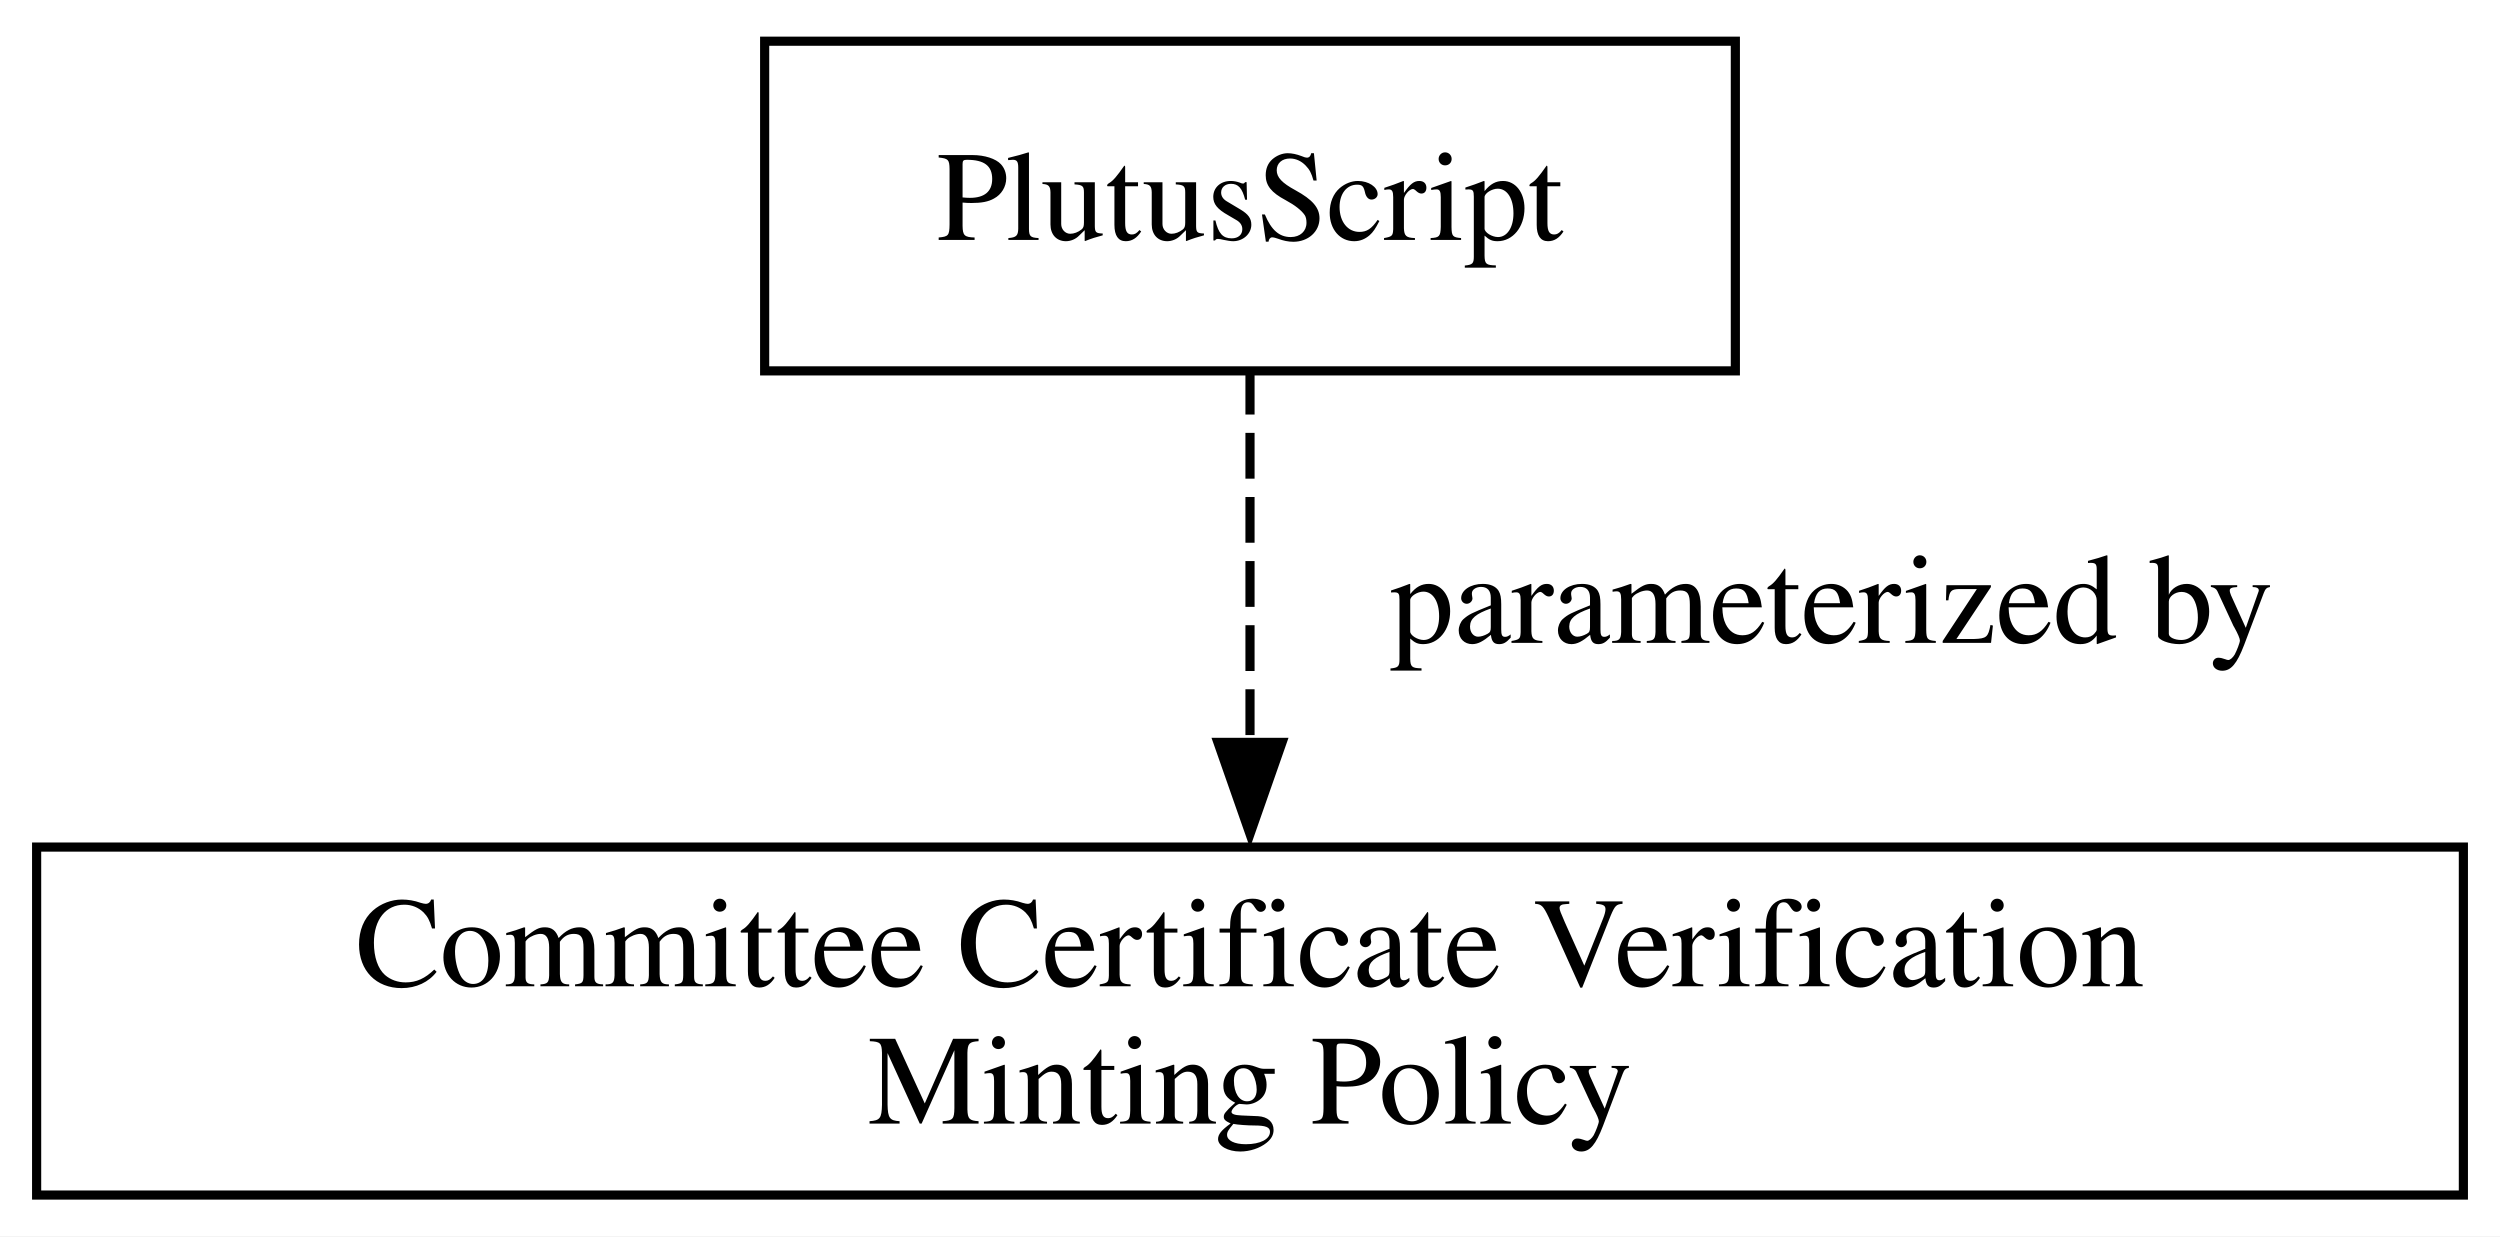
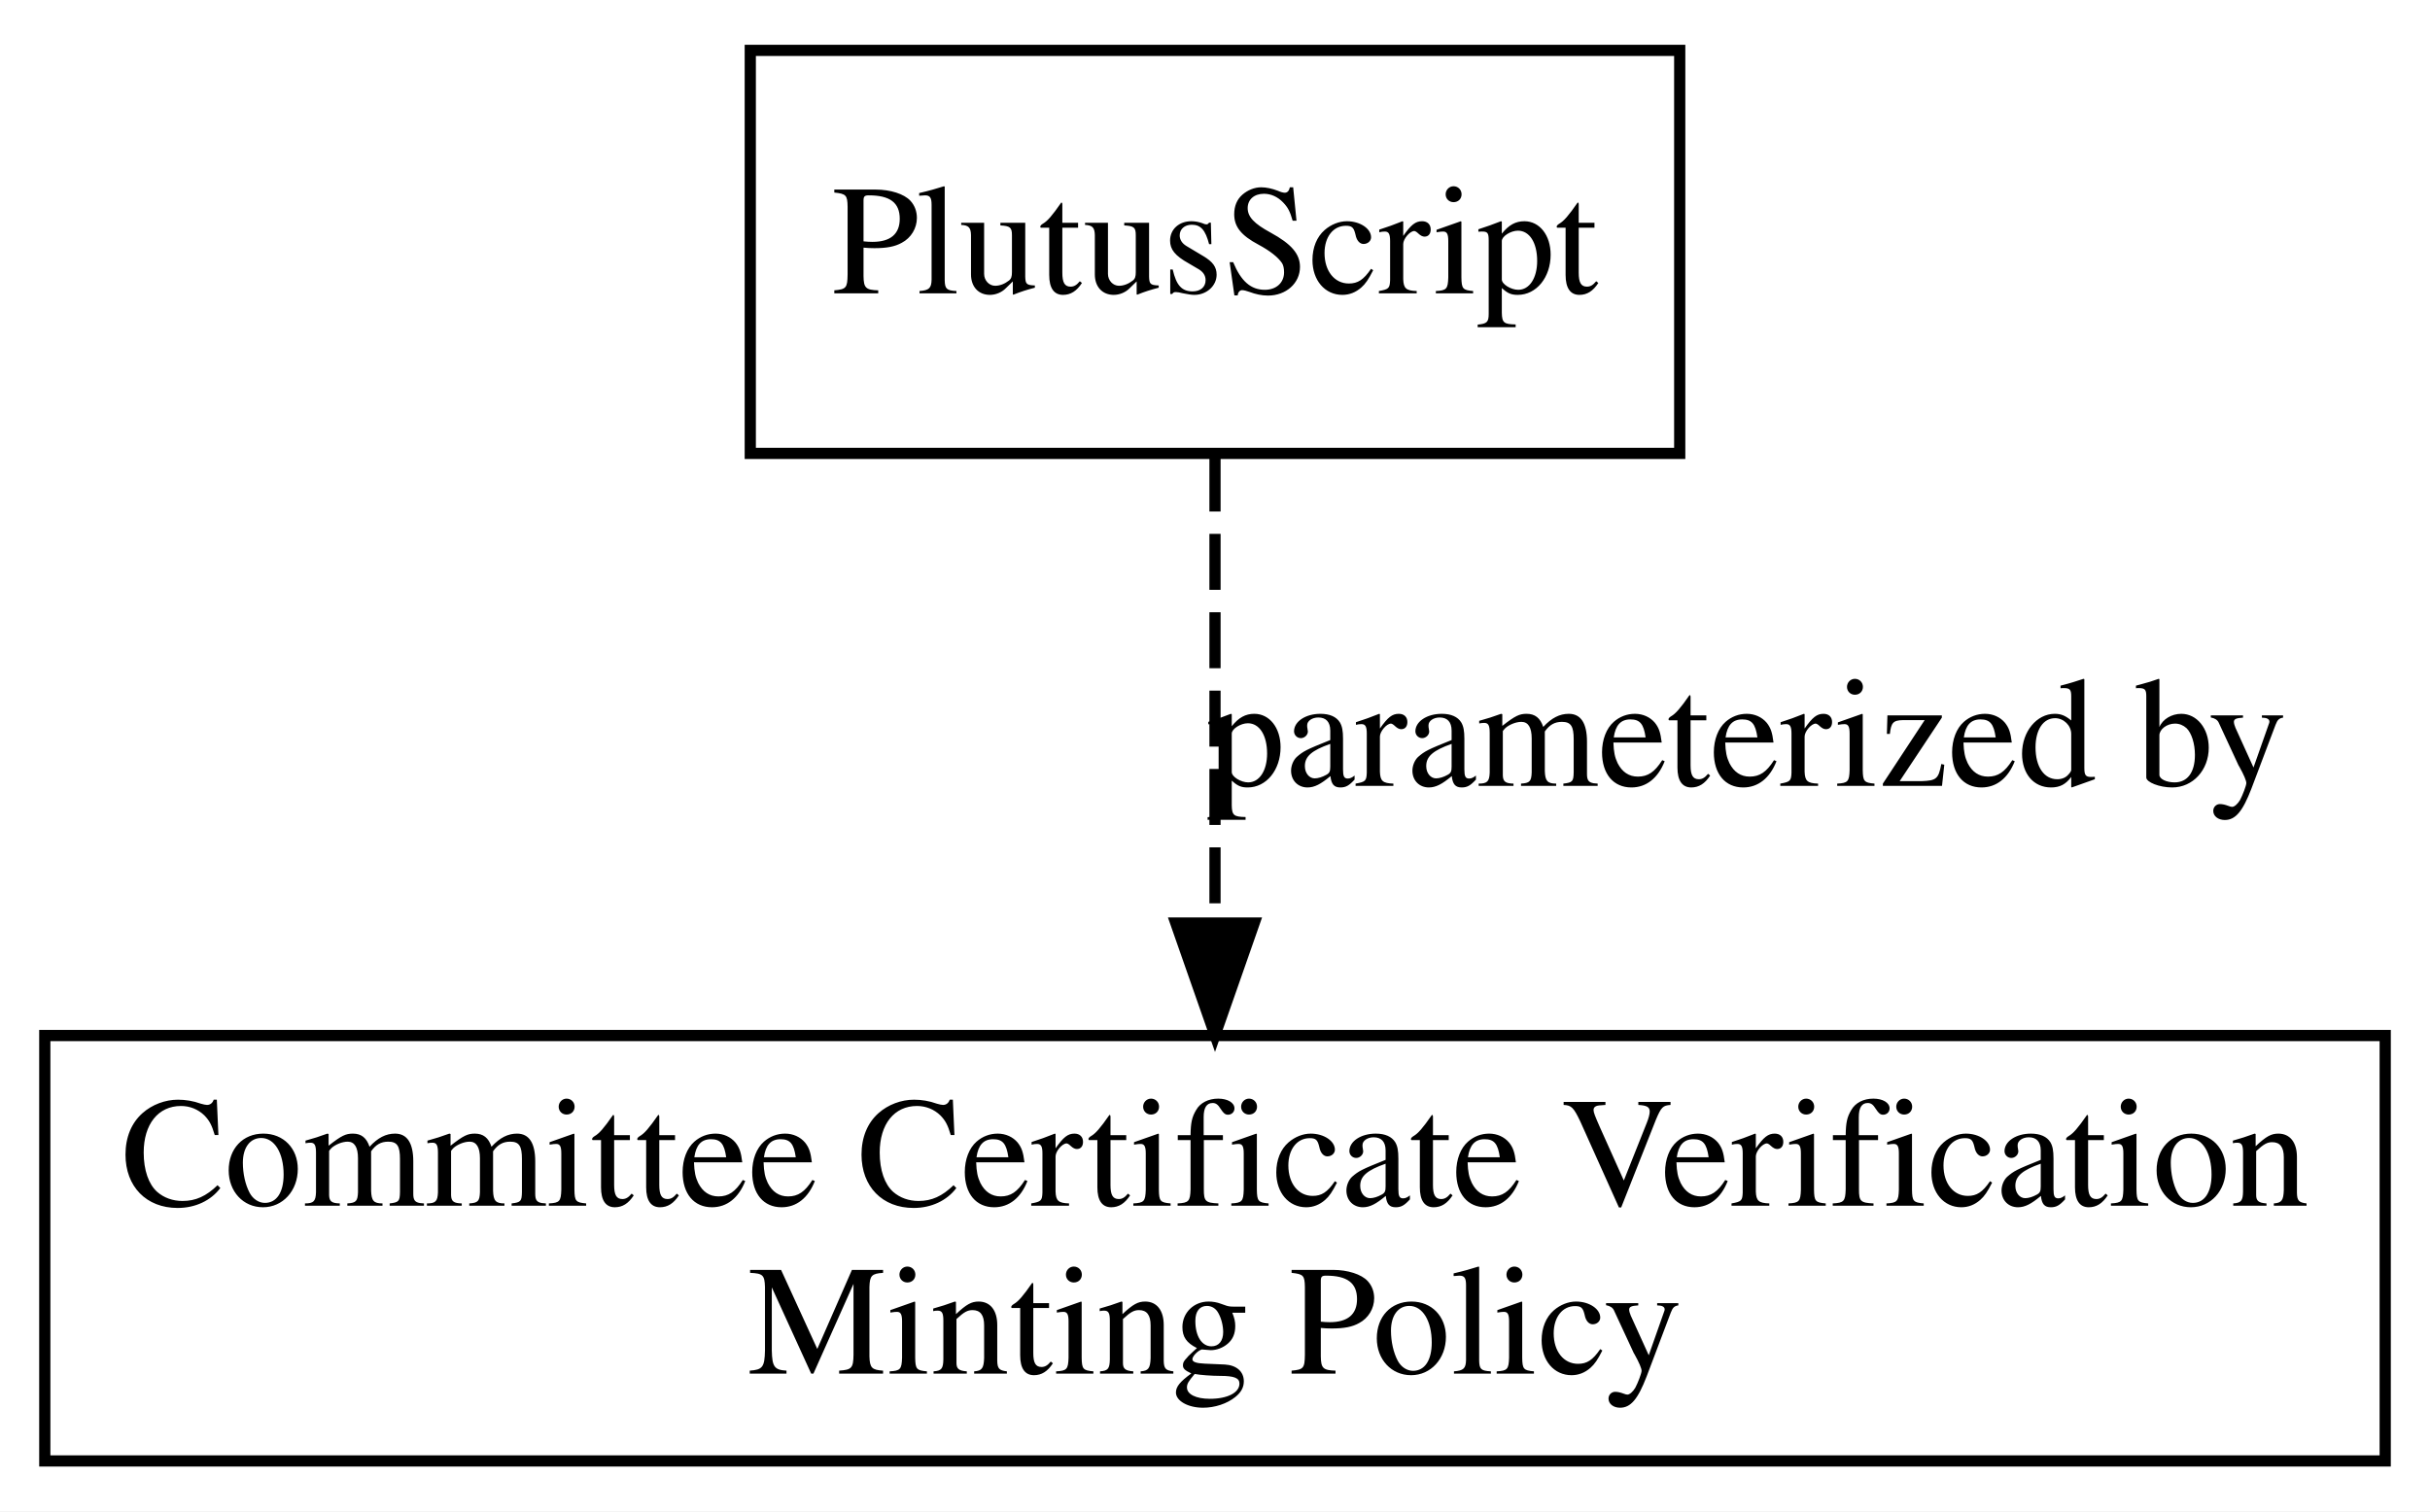
- <svg xmlns="http://www.w3.org/2000/svg" width="273pt" height="135pt" viewBox="0.00 0.00 273.00 135.00">
+ <svg xmlns="http://www.w3.org/2000/svg" width="217pt" height="135pt" viewBox="0.00 0.00 217.00 135.00">
  <g id="graph0" class="graph" transform="scale(1 1) rotate(0) translate(4 131)">
-     <polygon fill="white" stroke="none" points="-4,4 -4,-131 269,-131 269,4 -4,4" />
+     <polygon fill="white" stroke="none" points="-4,4 -4,-131 213,-131 213,4 -4,4" />
    <g id="node1" class="node">
-       <polygon fill="none" stroke="black" points="79.5,-90.5 79.5,-126.5 185.5,-126.5 185.5,-90.5 79.5,-90.5" />
-       <text text-anchor="middle" x="132.5" y="-104.8" font-family="Times,serif" font-size="14.00">PlutusScript</text>
+       <polygon fill="none" stroke="black" points="63,-90.5 63,-126.5 146,-126.5 146,-90.5 63,-90.5" />
+       <text text-anchor="middle" x="104.5" y="-104.8" font-family="Times,serif" font-size="14.00">PlutusScript</text>
    </g>
    <g id="node2" class="node">
-       <polygon fill="none" stroke="black" points="0,-0.5 0,-38.5 265,-38.5 265,-0.5 0,-0.5" />
-       <text text-anchor="middle" x="132.5" y="-23.3" font-family="Times,serif" font-size="14.00">Committee Certificate Verification </text>
-       <text text-anchor="middle" x="132.5" y="-8.3" font-family="Times,serif" font-size="14.00">Minting Policy</text>
+       <polygon fill="none" stroke="black" points="0,-0.5 0,-38.5 209,-38.5 209,-0.5 0,-0.5" />
+       <text text-anchor="middle" x="104.5" y="-23.3" font-family="Times,serif" font-size="14.00">Committee Certificate Verification </text>
+       <text text-anchor="middle" x="104.5" y="-8.3" font-family="Times,serif" font-size="14.00">Minting Policy</text>
    </g>
    <g id="edge1" class="edge">
-       <path fill="none" stroke="black" stroke-dasharray="5,2" d="M132.5,-90.73C132.5,-79.12 132.5,-63.36 132.5,-49.71" />
-       <polygon fill="black" stroke="black" points="136,-49.93 132.5,-39.93 129,-49.93 136,-49.93" />
-       <text text-anchor="middle" x="196" y="-60.8" font-family="Times,serif" font-size="14.00">parameterized by</text>
+       <path fill="none" stroke="black" stroke-dasharray="5,2" d="M104.5,-90.31C104.5,-78.51 104.5,-62.57 104.5,-48.9" />
+       <polygon fill="black" stroke="black" points="108,-48.55 104.5,-38.55 101,-48.55 108,-48.55" />
+       <text text-anchor="middle" x="152" y="-60.8" font-family="Times,serif" font-size="14.00">parameterized by</text>
    </g>
  </g>
</svg>
